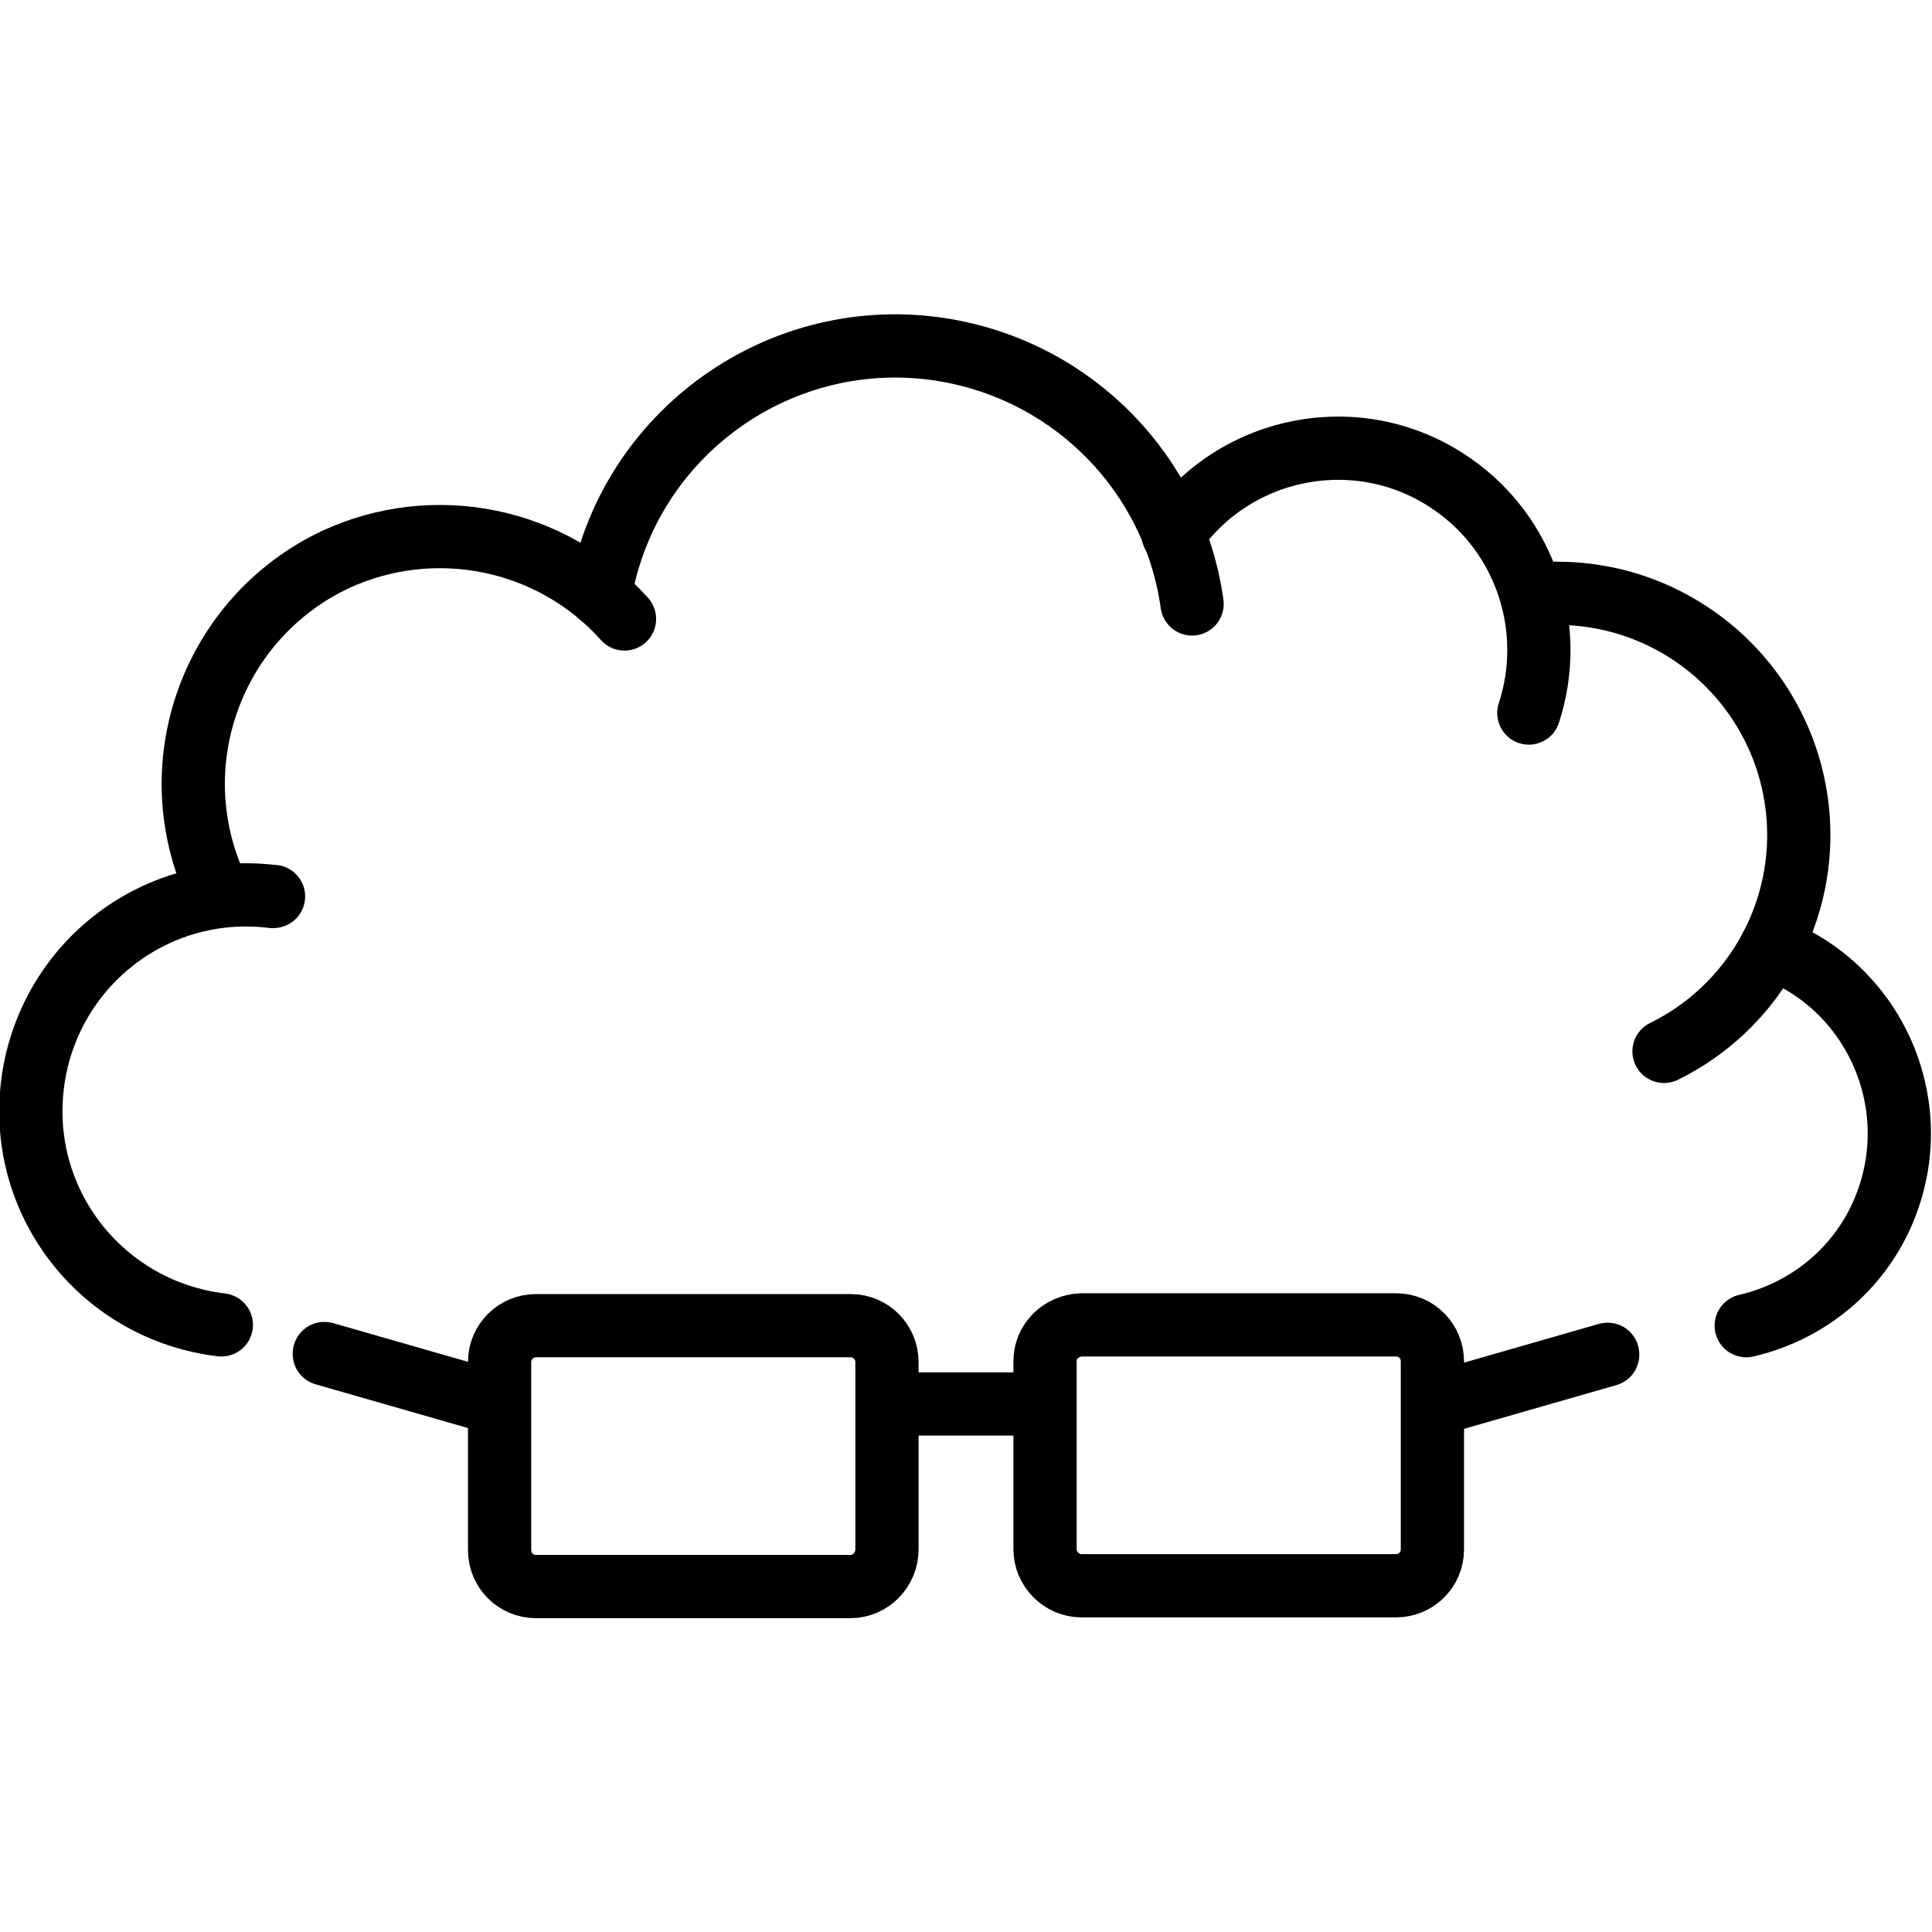
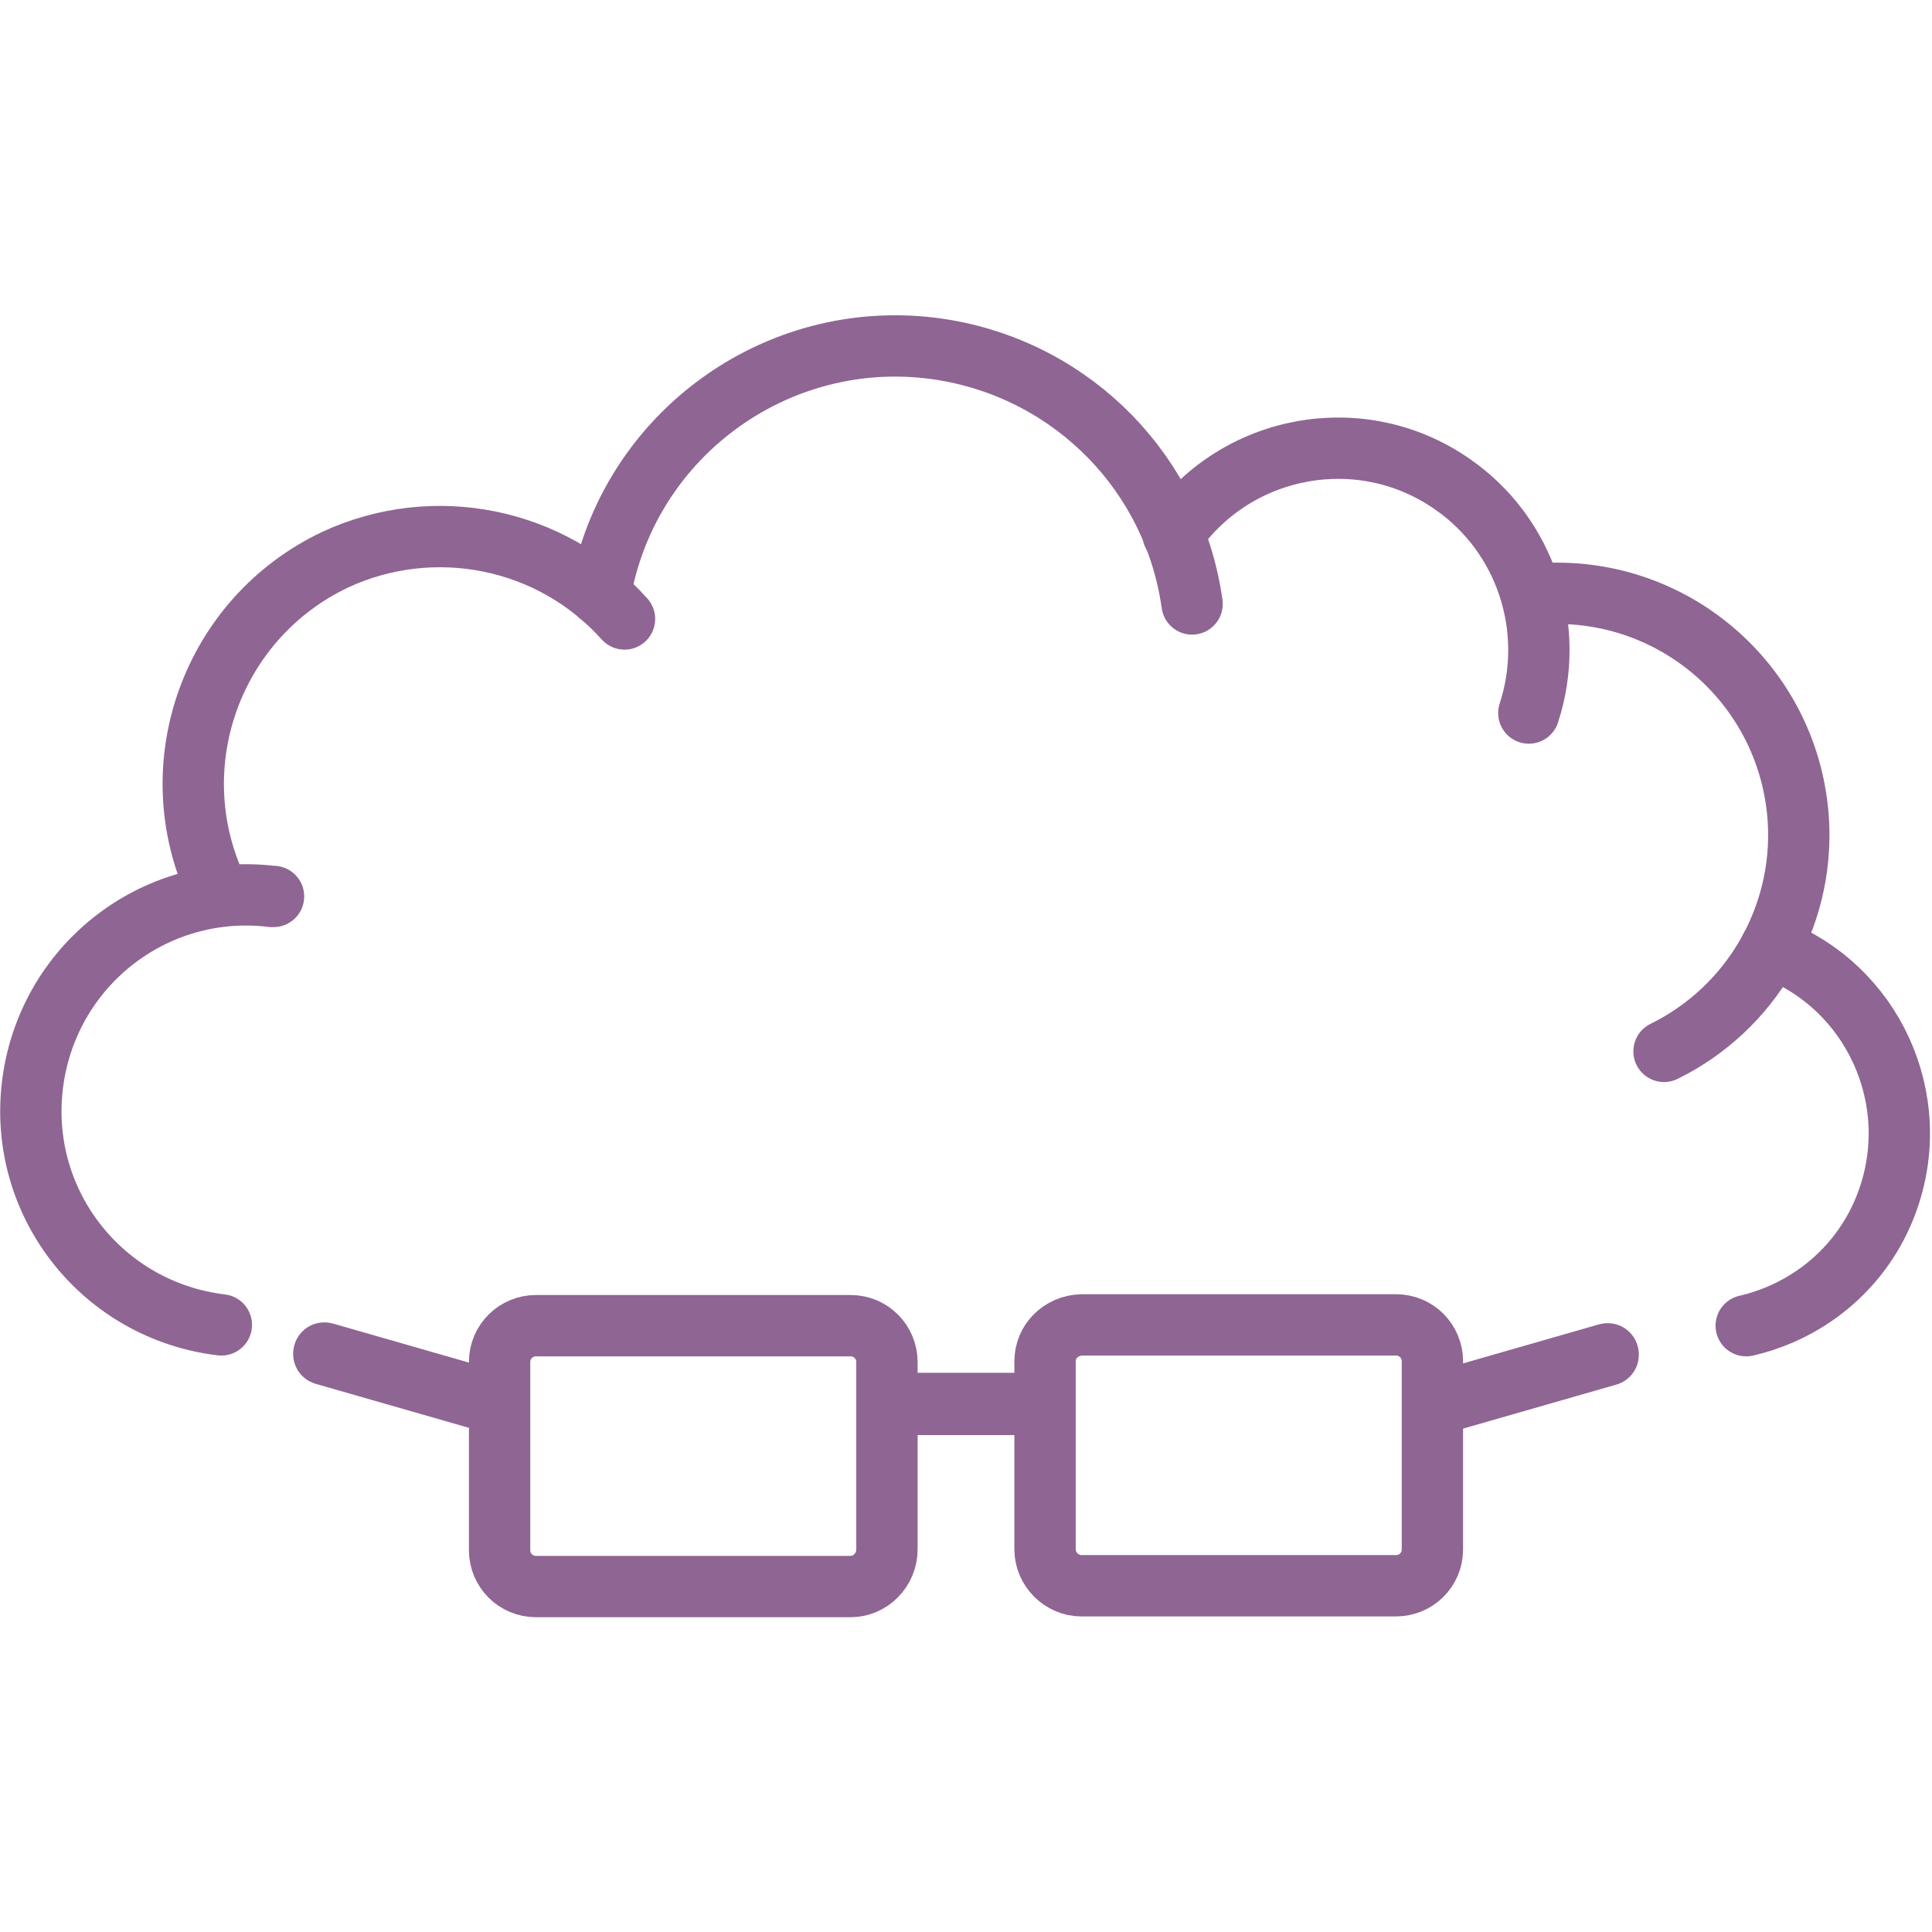
- <svg xmlns="http://www.w3.org/2000/svg" version="1.1" id="Layer_1" x="0px" y="0px" viewBox="0 0 244.4 244.4" style="enable-background:new 0 0 244.4 244.4;" xml:space="preserve">
-   <style type="text/css">
- 	.st0{fill:none;stroke:#000000;stroke-width:8;stroke-miterlimit:10;}
- 	.st1{stroke:#000000;stroke-width:2;stroke-miterlimit:10;}
- 	.st2{stroke:#000000;stroke-width:4;stroke-miterlimit:10;}
- 	.st3{fill:none;stroke:#000000;stroke-width:8;stroke-linecap:round;stroke-miterlimit:10;}
- </style>
-   <g id="Layer_2_1_">
-     <g id="Layer_1-2">
-       <path class="st0" d="M107.6,200.7H67.8c-2.6,0-4.6-2.1-4.6-4.6v-23.8c0-2.6,2.1-4.6,4.6-4.6h39.8c2.6,0,4.6,2.1,4.6,4.6V196    C112.2,198.6,110.1,200.7,107.6,200.7z" />
-       <path class="st0" d="M136.8,167.6h39.8c2.6,0,4.6,2.1,4.6,4.6c0,0,0,0,0,0V196c0,2.6-2.1,4.6-4.6,4.6h-39.8    c-2.5,0-4.6-2.1-4.6-4.6v-23.8C132.2,169.7,134.2,167.7,136.8,167.6C136.8,167.6,136.8,167.6,136.8,167.6z" />
-       <rect x="112.2" y="175.6" class="st1" width="20" height="4" />
-       <rect x="112.2" y="175.6" class="st2" width="20" height="4" />
-       <path class="st2" d="M182.6,175.2l20.2-5.8c1.1-0.3,2.2,0.3,2.5,1.4l0,0c0.3,1.1-0.3,2.2-1.4,2.5l-20.2,5.8    c-1.1,0.3-2.2-0.3-2.5-1.4l0,0C180.9,176.6,181.5,175.5,182.6,175.2z" />
-       <path class="st2" d="M60.7,179l-20.2-5.8c-1.1-0.3-1.7-1.4-1.4-2.5l0,0c0.3-1.1,1.4-1.7,2.5-1.4l20.2,5.8c1.1,0.3,1.7,1.4,1.4,2.5    l0,0C62.9,178.7,61.8,179.3,60.7,179z" />
-       <path class="st3" d="M28,167.6c-15-1.8-25.7-15.3-23.9-30.3c1.8-15,15.3-25.7,30.3-23.9c0.1,0,0.1,0,0.2,0" />
-       <path class="st3" d="M27.4,112.4c-7.3-15.6-0.6-34.2,15-41.6C54.9,65,69.8,68,79,78.3" />
-       <path class="st3" d="M75.9,75.3c3.5-20.6,23.1-34.5,43.7-31c16.3,2.8,28.9,15.7,31.2,32.1" />
-       <path class="st3" d="M148.4,67.6c8-11.5,23.9-14.4,35.4-6.3c9.2,6.4,13.1,18.2,9.6,28.9" />
-       <path class="st3" d="M195.3,75.1c16.8-0.9,31.2,11.9,32.2,28.8c0.7,12.2-6,23.7-17,29.1" />
-       <path class="st3" d="M224,119.9c12.9,4.8,19.5,19.2,14.7,32.2c-2.9,7.9-9.6,13.7-17.8,15.6" />
-     </g>
-   </g>
+ <svg xmlns="http://www.w3.org/2000/svg" width="252" height="252" viewBox="0 0 252 252" fill="none">
+   <path d="M110.946 206.941H69.908C67.228 206.941 65.165 204.776 65.165 202.198V177.658C65.165 174.977 67.331 172.915 69.908 172.915H110.946C113.627 172.915 115.689 175.08 115.689 177.658V202.095C115.689 204.776 113.524 206.941 110.946 206.941Z" stroke="#8F6593" stroke-width="8" stroke-miterlimit="10" />
+   <path d="M141.054 172.812H182.092C184.773 172.812 186.835 174.977 186.835 177.555V202.095C186.835 204.776 184.669 206.838 182.092 206.838H141.054C138.476 206.838 136.311 204.673 136.311 202.095V177.555C136.311 174.977 138.373 172.915 141.054 172.812Z" stroke="#8F6593" stroke-width="8" stroke-miterlimit="10" />
+   <path d="M136.311 181.061H115.689V185.185H136.311V181.061Z" fill="#8F6593" stroke="#8F6593" stroke-width="2" stroke-miterlimit="10" />
+   <path d="M136.311 181.061H115.689V185.185H136.311V181.061Z" fill="#8F6593" stroke="#8F6593" stroke-width="4" stroke-miterlimit="10" />
+   <path d="M188.278 180.648L209.106 174.668C210.241 174.358 211.375 174.977 211.684 176.111C211.993 177.246 211.375 178.38 210.241 178.689L189.412 184.669C188.278 184.979 187.144 184.36 186.835 183.226C186.525 182.092 187.144 180.957 188.278 180.648Z" fill="#8F6593" stroke="#8F6593" stroke-width="4" stroke-miterlimit="10" />
+   <path d="M62.588 184.566L41.759 178.586C40.625 178.277 40.007 177.142 40.316 176.008C40.625 174.874 41.759 174.255 42.894 174.565L63.722 180.545C64.856 180.854 65.475 181.989 65.165 183.123C64.856 184.257 63.722 184.876 62.588 184.566Z" fill="#8F6593" stroke="#8F6593" stroke-width="4" stroke-miterlimit="10" />
+   <path d="M28.871 172.812C13.404 170.956 2.372 157.036 4.228 141.57C6.083 126.103 20.003 115.07 35.47 116.926C35.573 116.926 35.573 116.926 35.676 116.926" stroke="#8F6593" stroke-width="8" stroke-miterlimit="10" stroke-linecap="round" />
+   <path d="M28.252 115.895C20.725 99.81 27.633 80.632 43.718 73.002C56.607 67.021 71.971 70.115 81.457 80.735" stroke="#8F6593" stroke-width="8" stroke-miterlimit="10" stroke-linecap="round" />
+   <path d="M78.26 77.642C81.869 56.401 102.079 42.069 123.319 45.678C140.126 48.565 153.118 61.866 155.489 78.776" stroke="#8F6593" stroke-width="8" stroke-miterlimit="10" stroke-linecap="round" />
+   <path d="M153.015 69.702C161.263 57.844 177.658 54.854 189.516 63.206C199.002 69.805 203.023 81.972 199.414 93.005" stroke="#8F6593" stroke-width="8" stroke-miterlimit="10" stroke-linecap="round" />
+   <path d="M201.373 77.435C218.696 76.507 233.543 89.705 234.575 107.131C235.296 119.71 228.388 131.568 217.046 137.136" stroke="#8F6593" stroke-width="8" stroke-miterlimit="10" stroke-linecap="round" />
+   <path d="M230.966 123.628C244.267 128.578 251.072 143.426 246.123 156.83C243.133 164.975 236.224 170.956 227.769 172.915" stroke="#8F6593" stroke-width="8" stroke-miterlimit="10" stroke-linecap="round" />
</svg>
